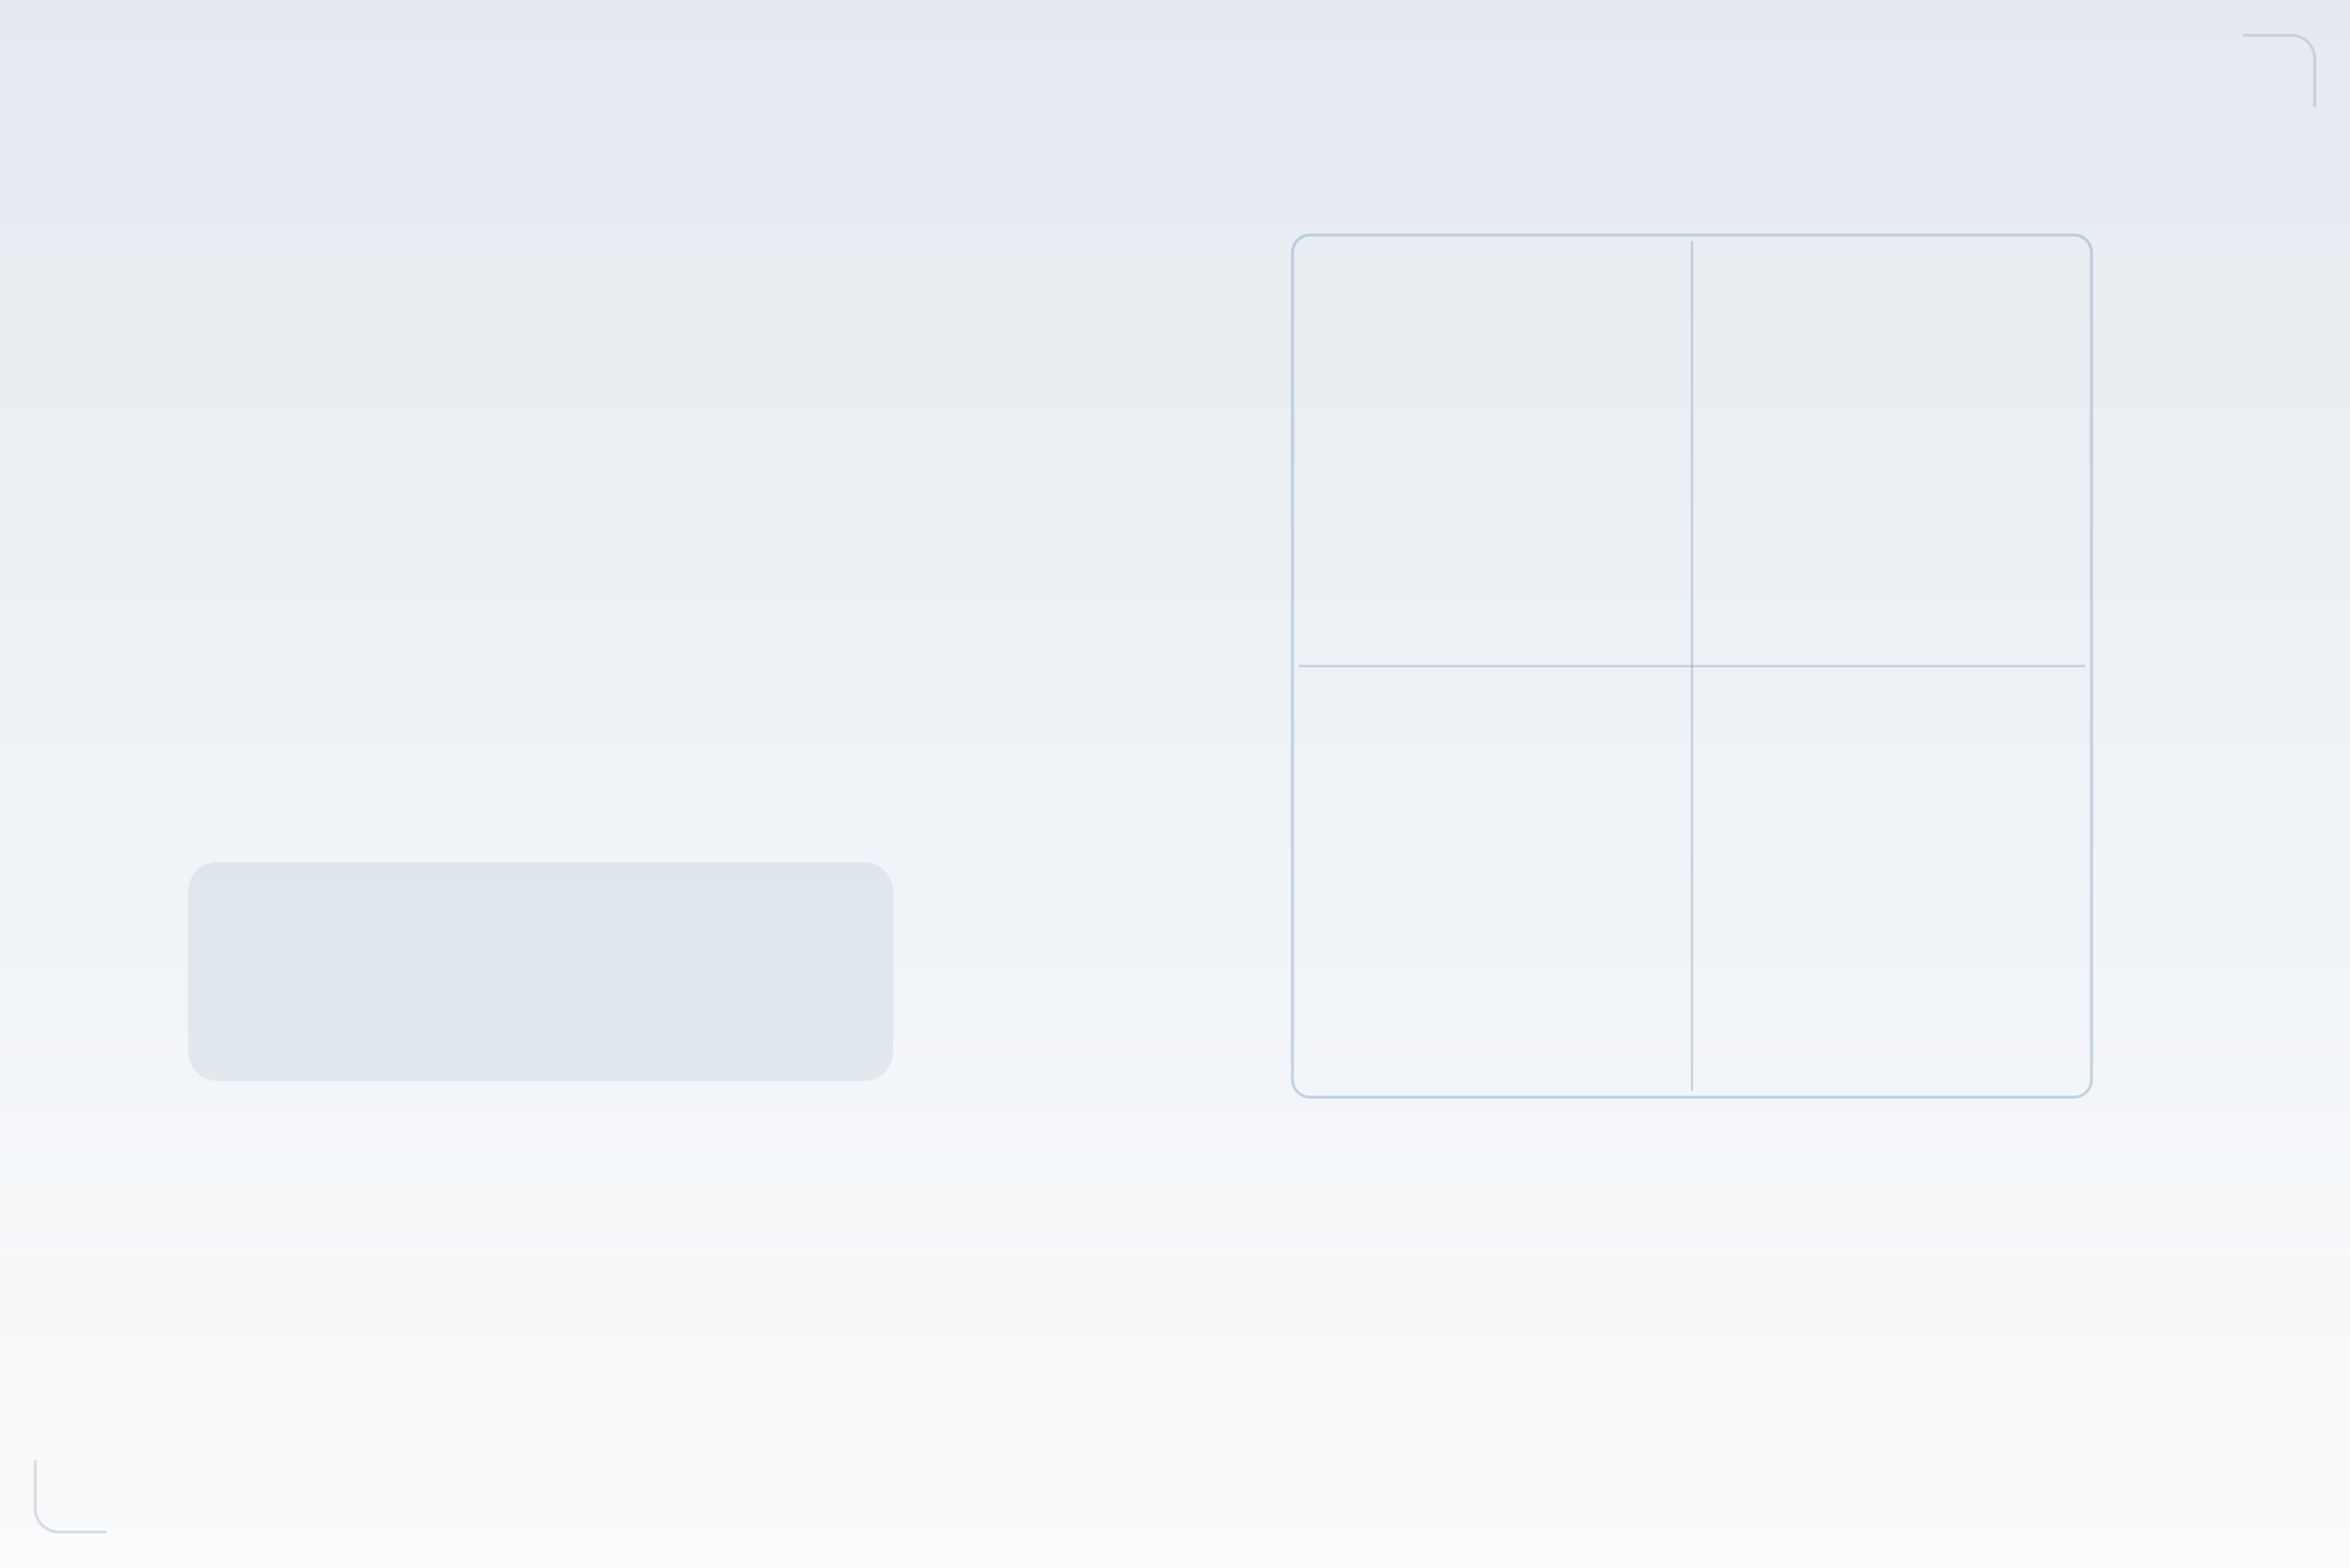
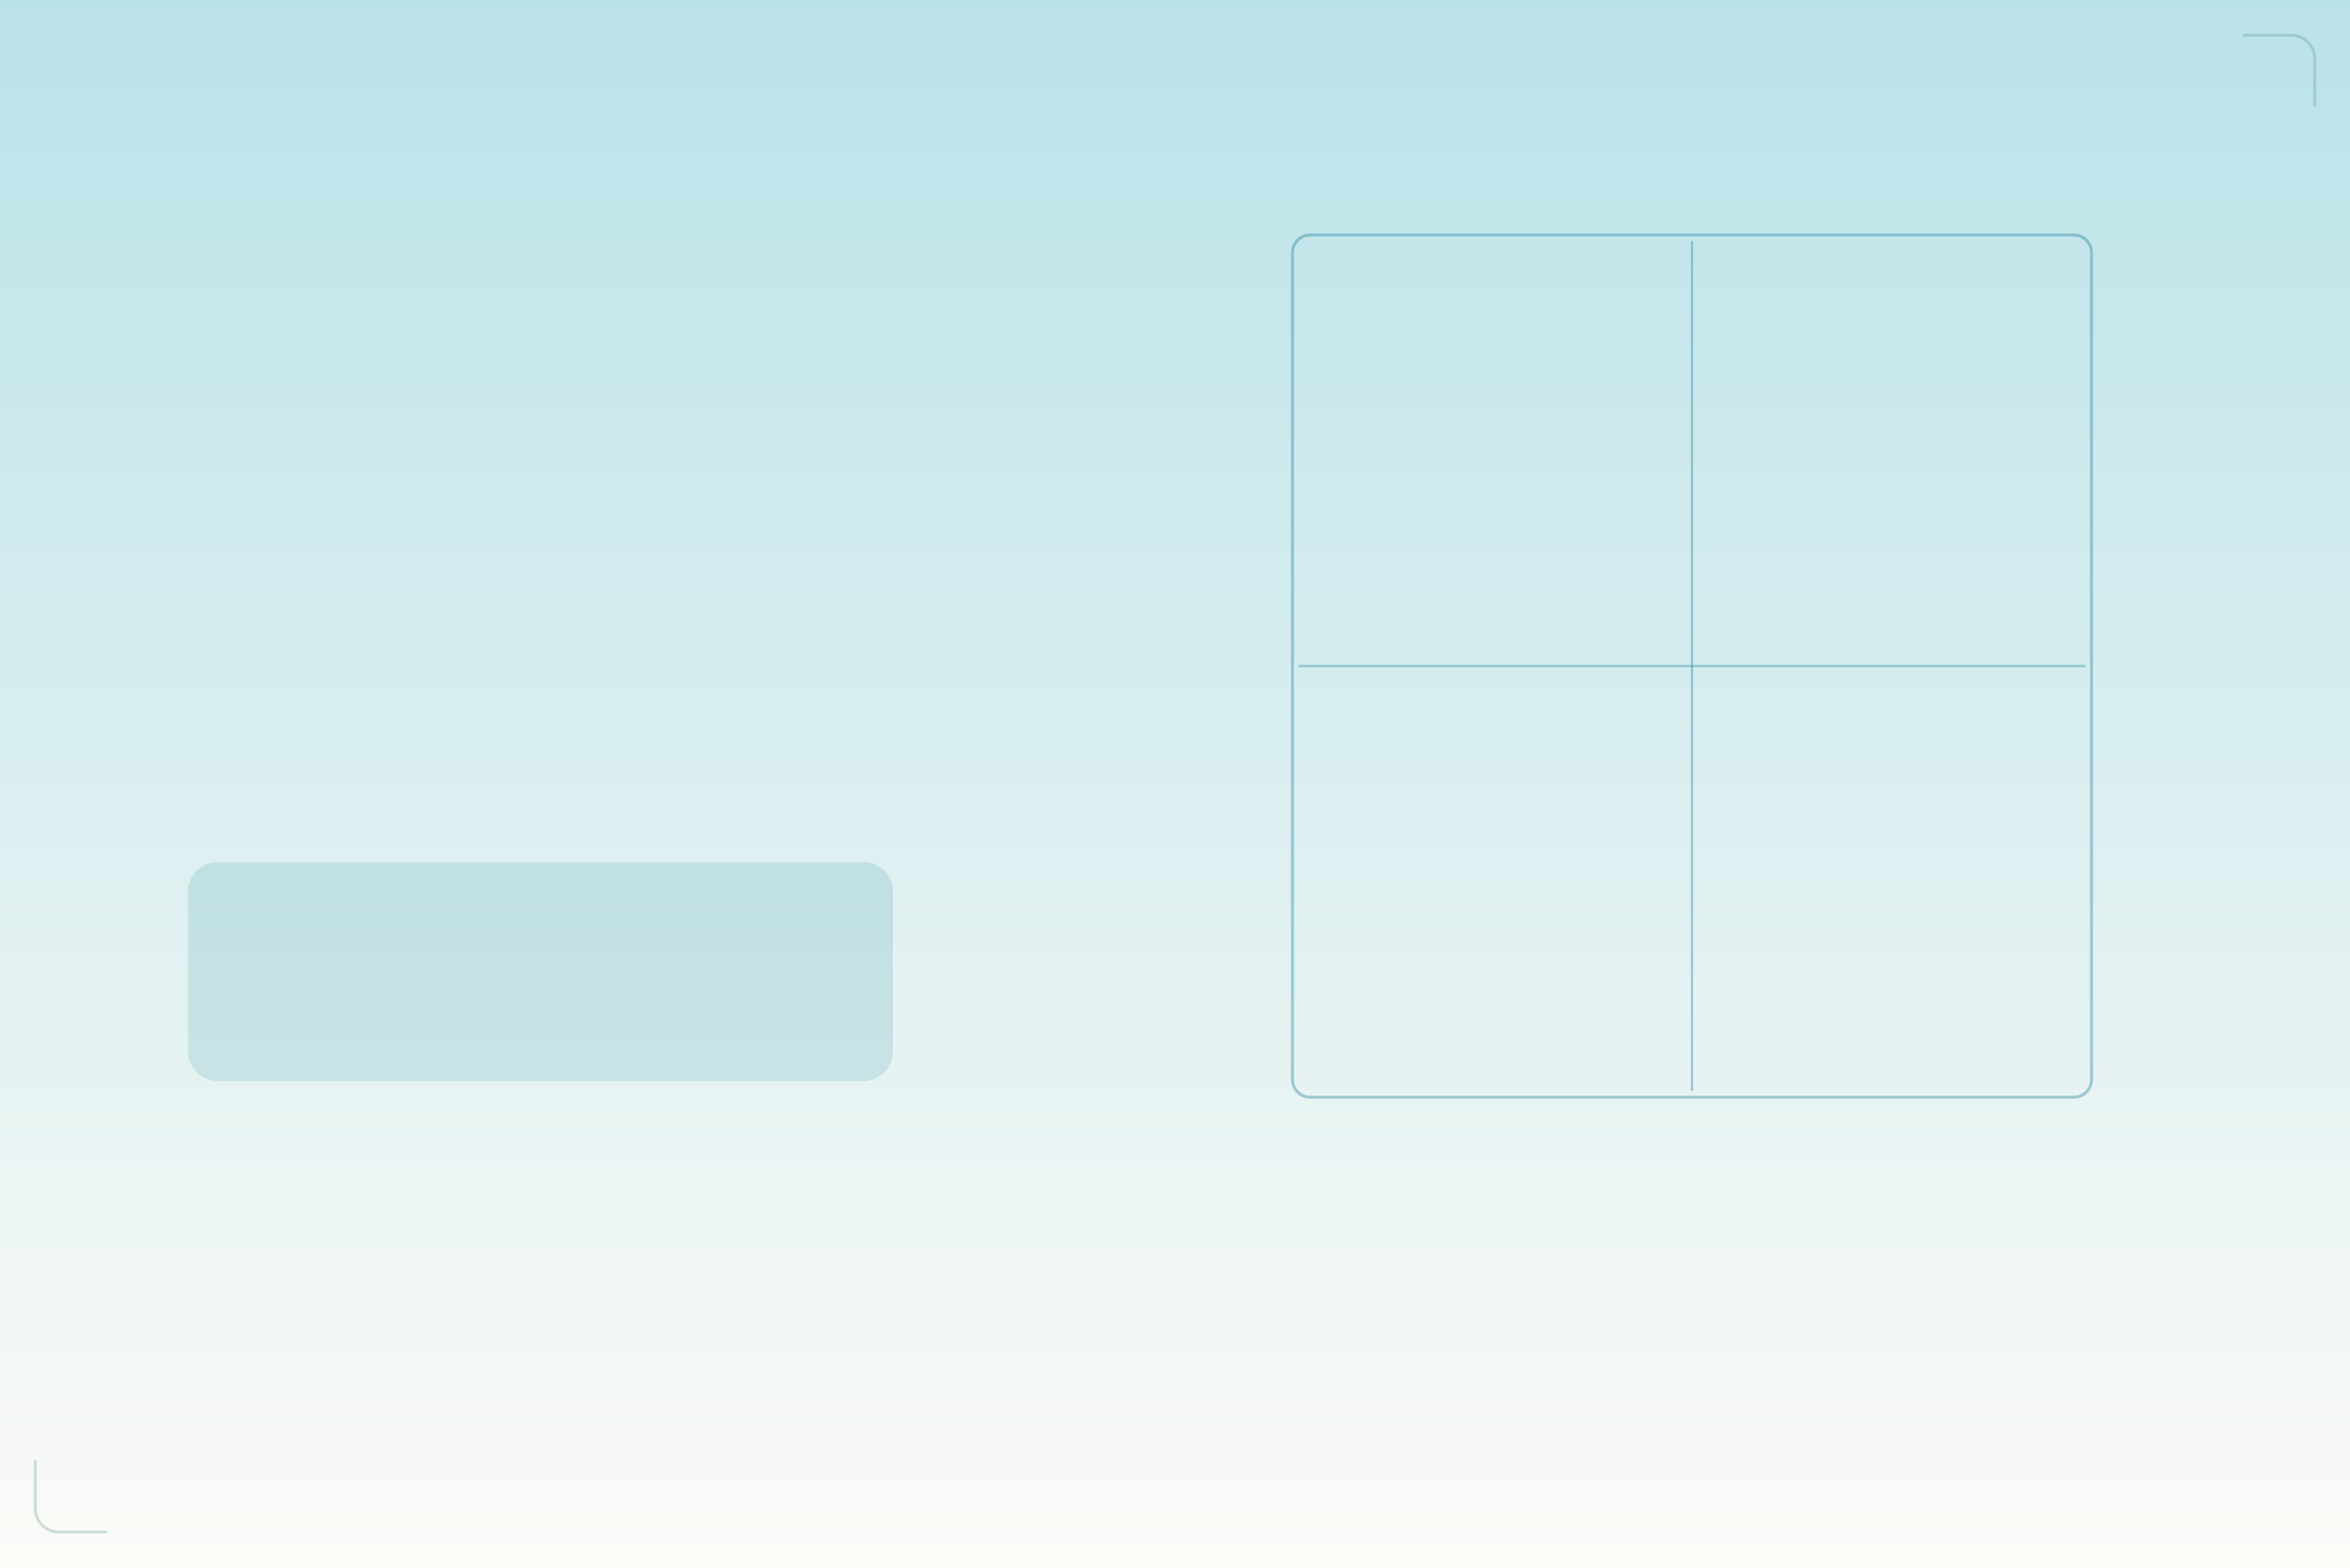
<svg xmlns="http://www.w3.org/2000/svg" viewBox="0 0 1600 1067" width="1600" height="1067" role="img" aria-label="primary-suite-interior">
  <defs>
    <linearGradient id="g2" x1="0" y1="0" x2="0" y2="1">
-       <stop offset="0" stop-color="#E4EAF0" stop-opacity="1" />
-       <stop offset="1" stop-color="#FAFBFC" stop-opacity="1" />
+       <stop offset="0" stop-color="#B9E2E8" stop-opacity="1" />
+       <stop offset="1" stop-color="#FCFBF8" stop-opacity="1" />
    </linearGradient>
  </defs>
  <rect width="1600" height="1067" fill="url(#g2)" />
-   <rect x="880" y="160" width="544" height="587" rx="12" fill="none" stroke="#6C90B0" stroke-opacity="0.35" stroke-width="2" />
-   <line x1="1152" y1="164.8" x2="1152" y2="742.2" stroke="#6C90B0" stroke-opacity="0.35" stroke-width="1.5" stroke-linecap="round" />
-   <line x1="884.8" y1="453.5" x2="1419.2" y2="453.5" stroke="#6C90B0" stroke-opacity="0.35" stroke-width="1.5" stroke-linecap="round" />
-   <rect x="128" y="587" width="480" height="149" rx="20" fill="#6C90B0" fill-opacity="0.14" />
-   <path d="M24,995 L24,1027 A16,16 0 0 0 40,1043 L72,1043" fill="none" stroke="#6B7480" stroke-opacity="0.22" stroke-width="2" stroke-linecap="round" />
-   <path d="M1528,24 L1560,24 A16,16 0 0 1 1576,40 L1576,72" fill="none" stroke="#6B7480" stroke-opacity="0.22" stroke-width="2" stroke-linecap="round" />
+   <rect x="880" y="160" width="544" height="587" rx="12" fill="none" stroke="#0D7A93" stroke-opacity="0.35" stroke-width="2" />
+   <line x1="1152" y1="164.8" x2="1152" y2="742.2" stroke="#0D7A93" stroke-opacity="0.35" stroke-width="1.5" stroke-linecap="round" />
+   <line x1="884.8" y1="453.5" x2="1419.2" y2="453.5" stroke="#0D7A93" stroke-opacity="0.35" stroke-width="1.5" stroke-linecap="round" />
+   <rect x="128" y="587" width="480" height="149" rx="20" fill="#0D7A93" fill-opacity="0.14" />
+   <path d="M24,995 L24,1027 A16,16 0 0 0 40,1043 L72,1043" fill="none" stroke="#2E7D62" stroke-opacity="0.22" stroke-width="2" stroke-linecap="round" />
+   <path d="M1528,24 L1560,24 A16,16 0 0 1 1576,40 L1576,72" fill="none" stroke="#2E7D62" stroke-opacity="0.22" stroke-width="2" stroke-linecap="round" />
</svg>
